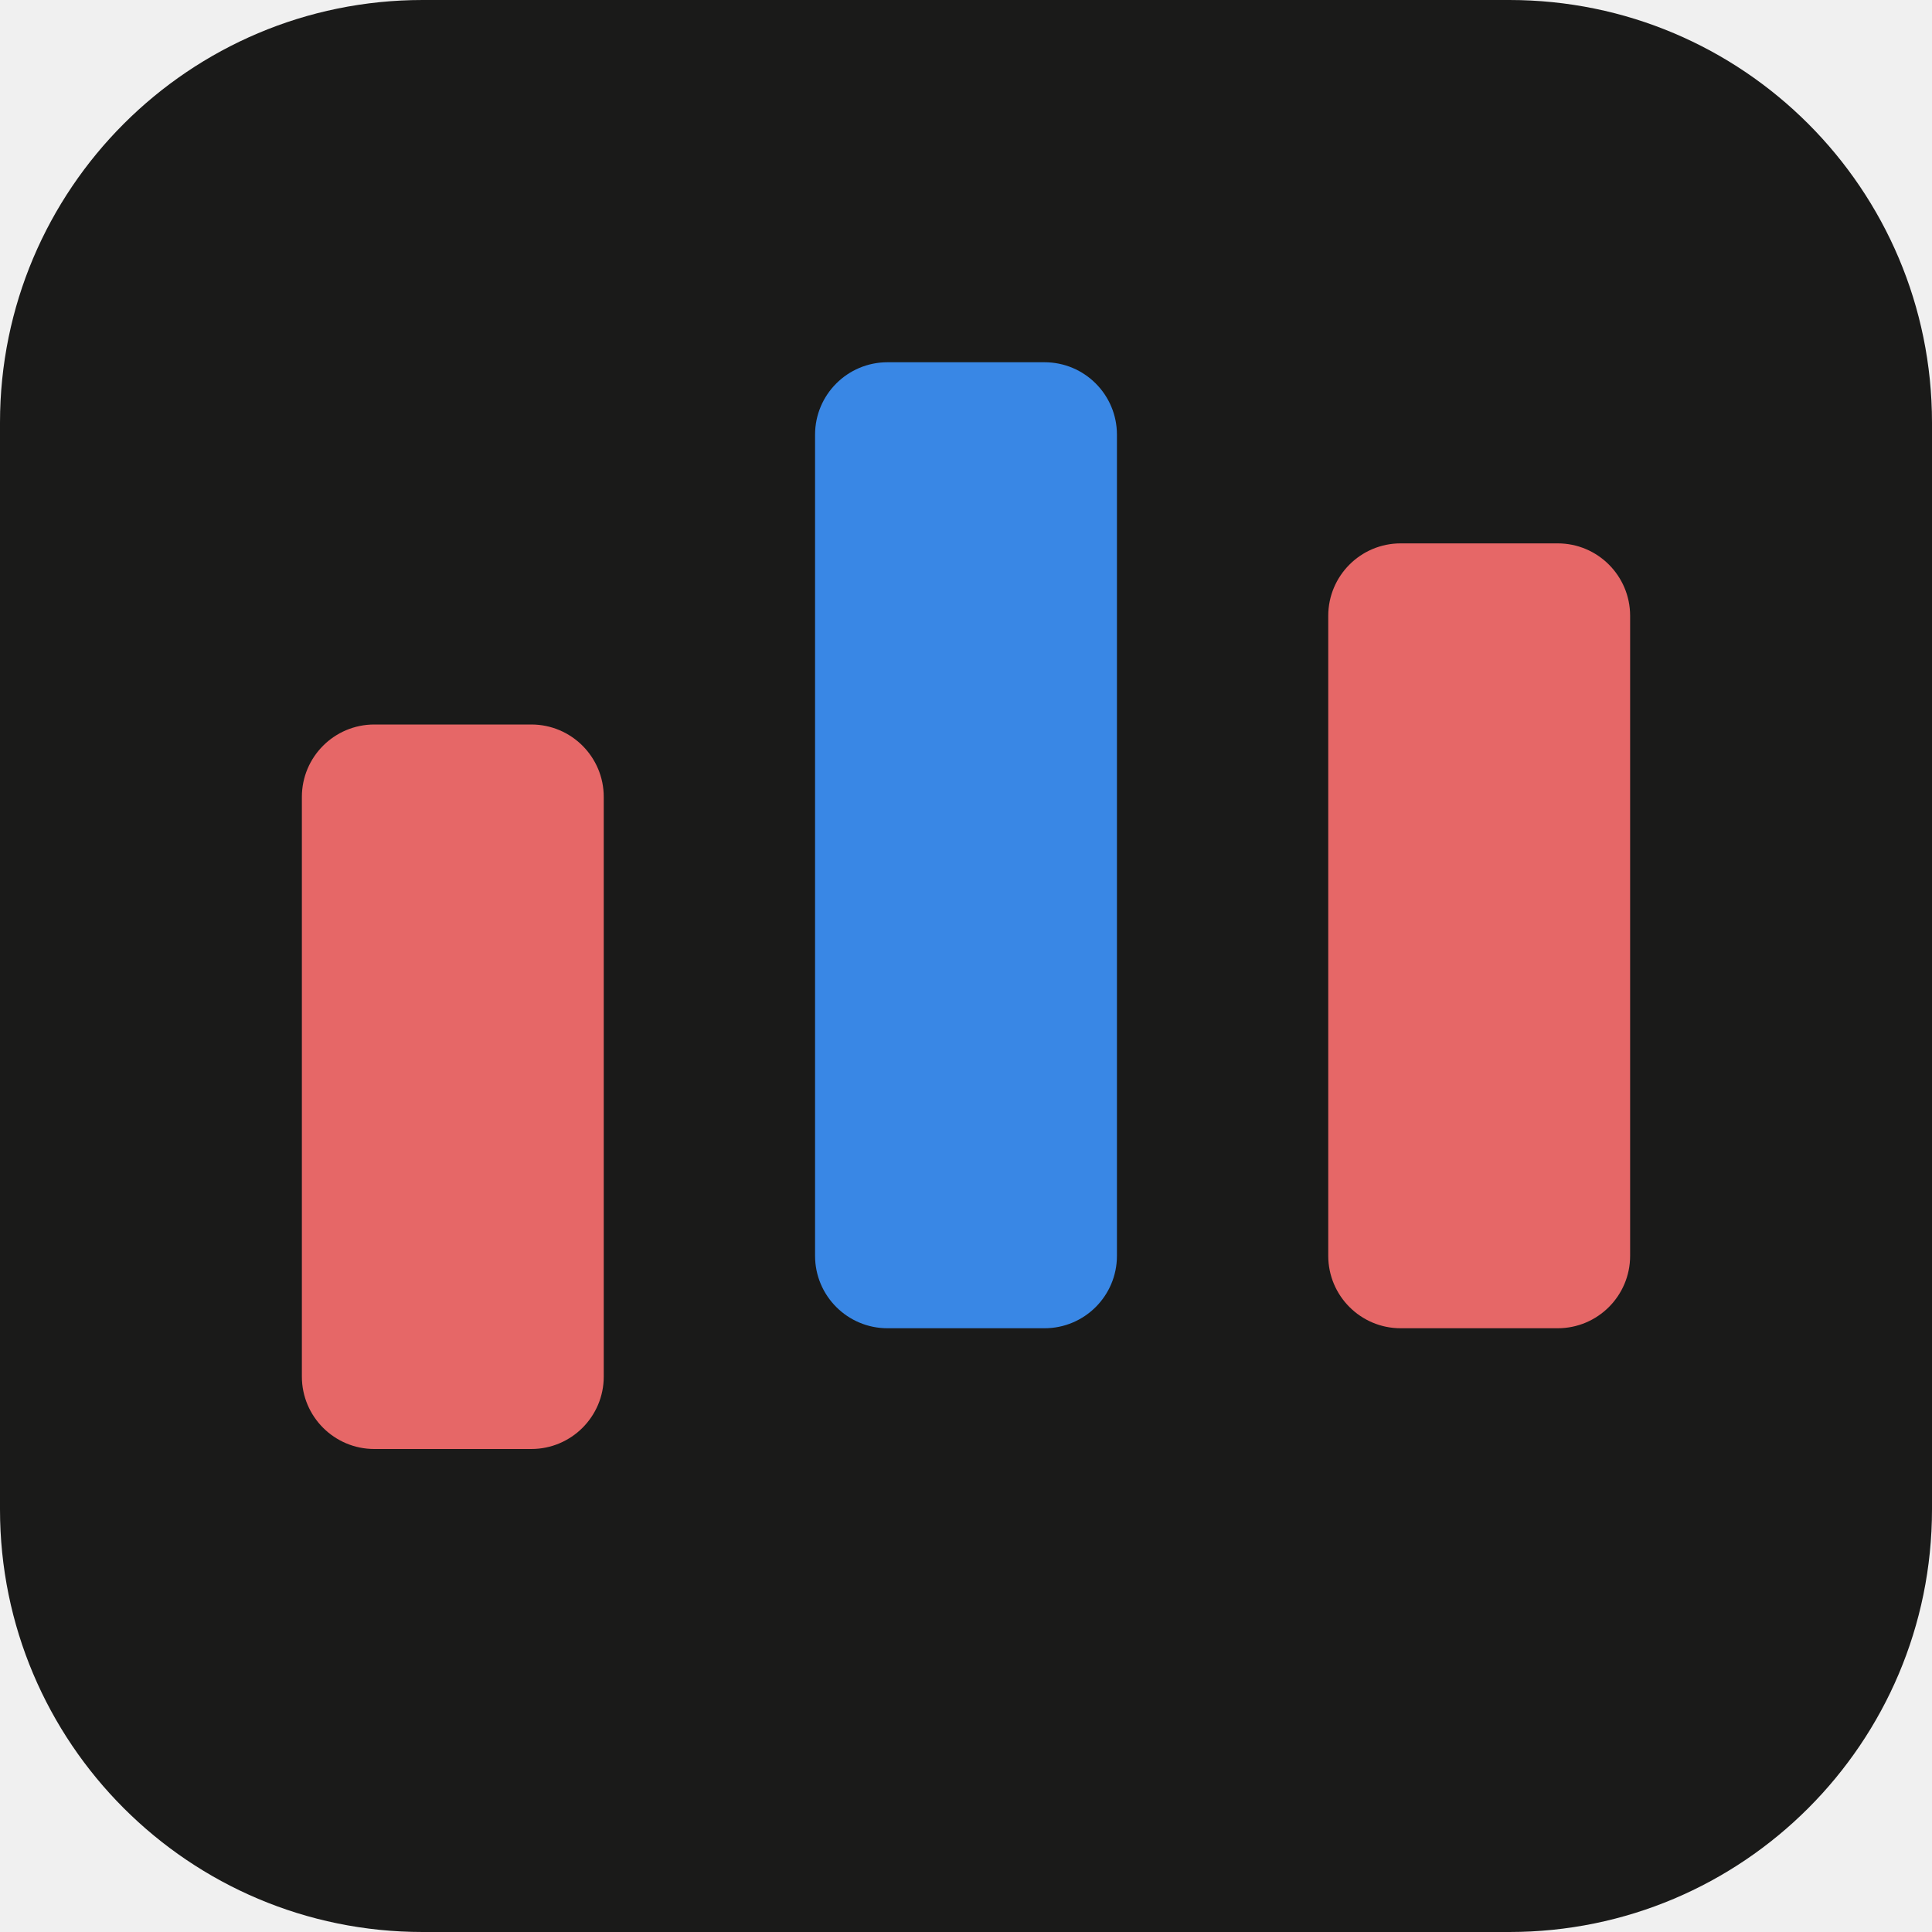
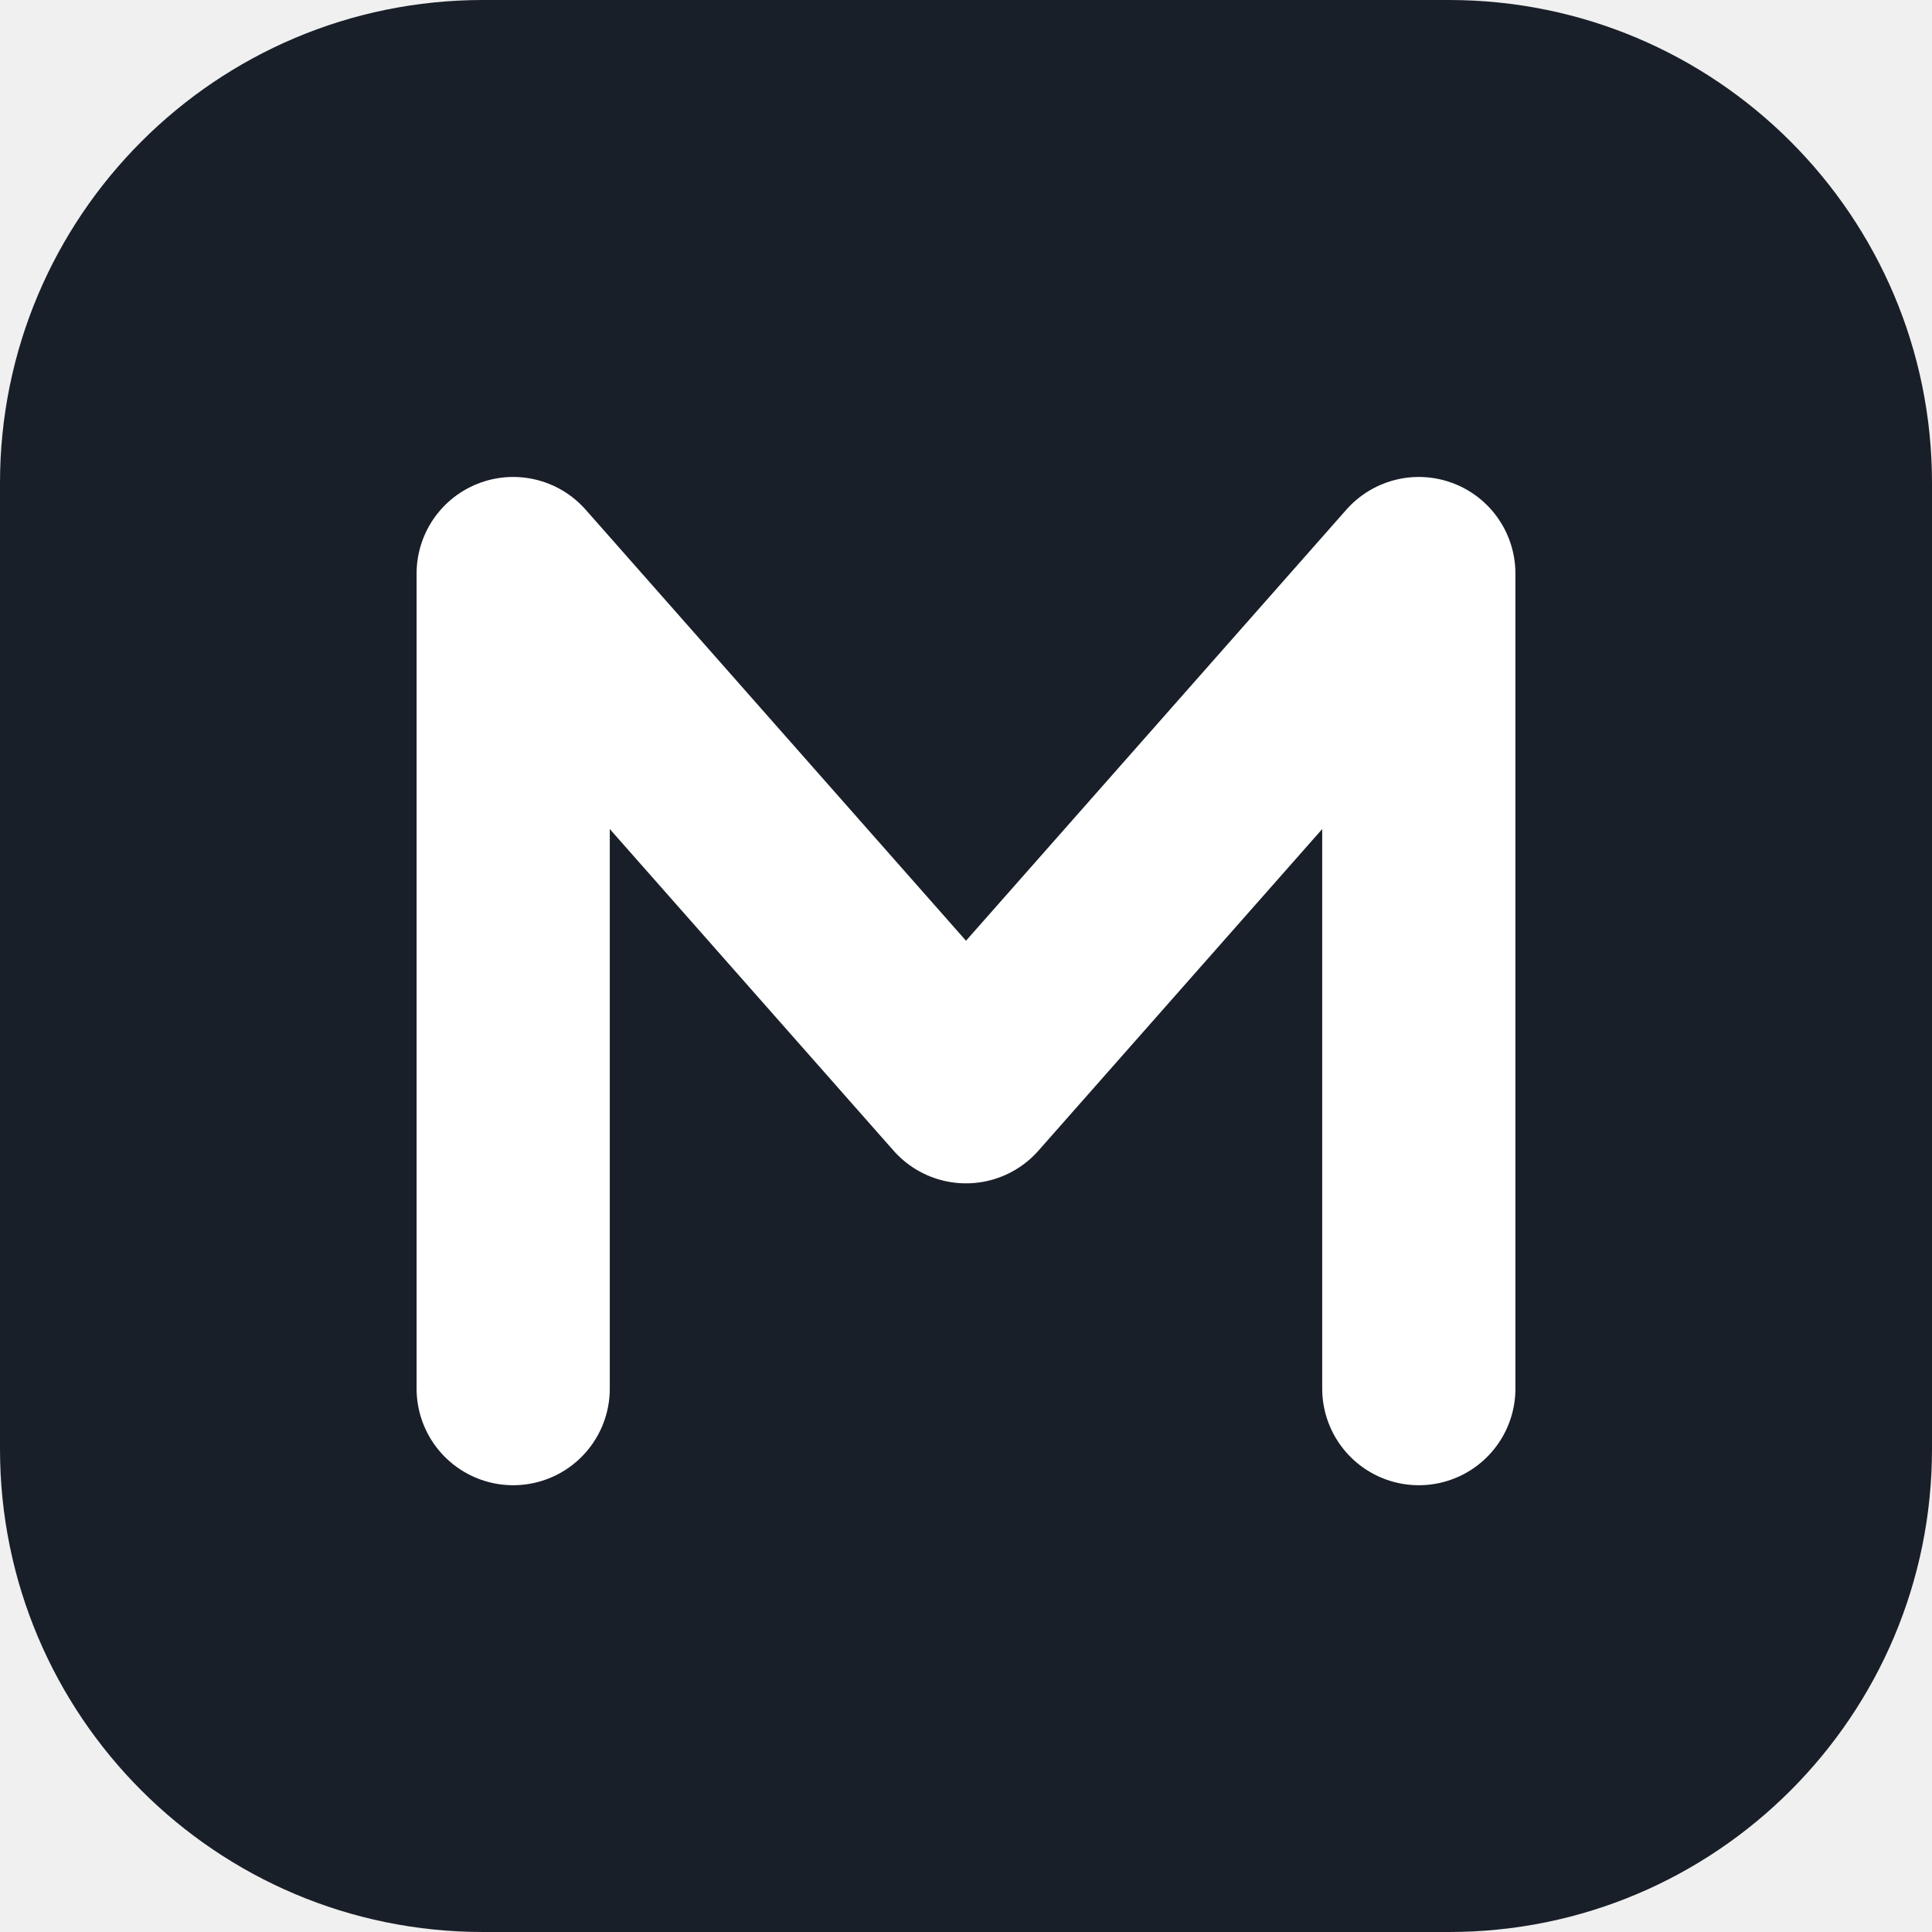
<svg xmlns="http://www.w3.org/2000/svg" viewBox="0 0 32 32">
-   <rect width="32" height="32" rx="7" fill="#1a1a19" />
-   <rect x="5" y="12" width="5" height="12" rx="1.2" fill="#e66767" />
-   <rect x="13.5" y="6" width="5" height="16" rx="1.2" fill="#3987e5" />
-   <rect x="22" y="9" width="5" height="13" rx="1.2" fill="#e66767" />
+   <rect width="32" height="32" rx="8" fill="#191f28" />
+   <path d="M8.5 23V9.5l7.5 8.5 7.5-8.5V23" fill="none" stroke="#fff" stroke-width="3.2" stroke-linecap="round" stroke-linejoin="round" />
</svg>
